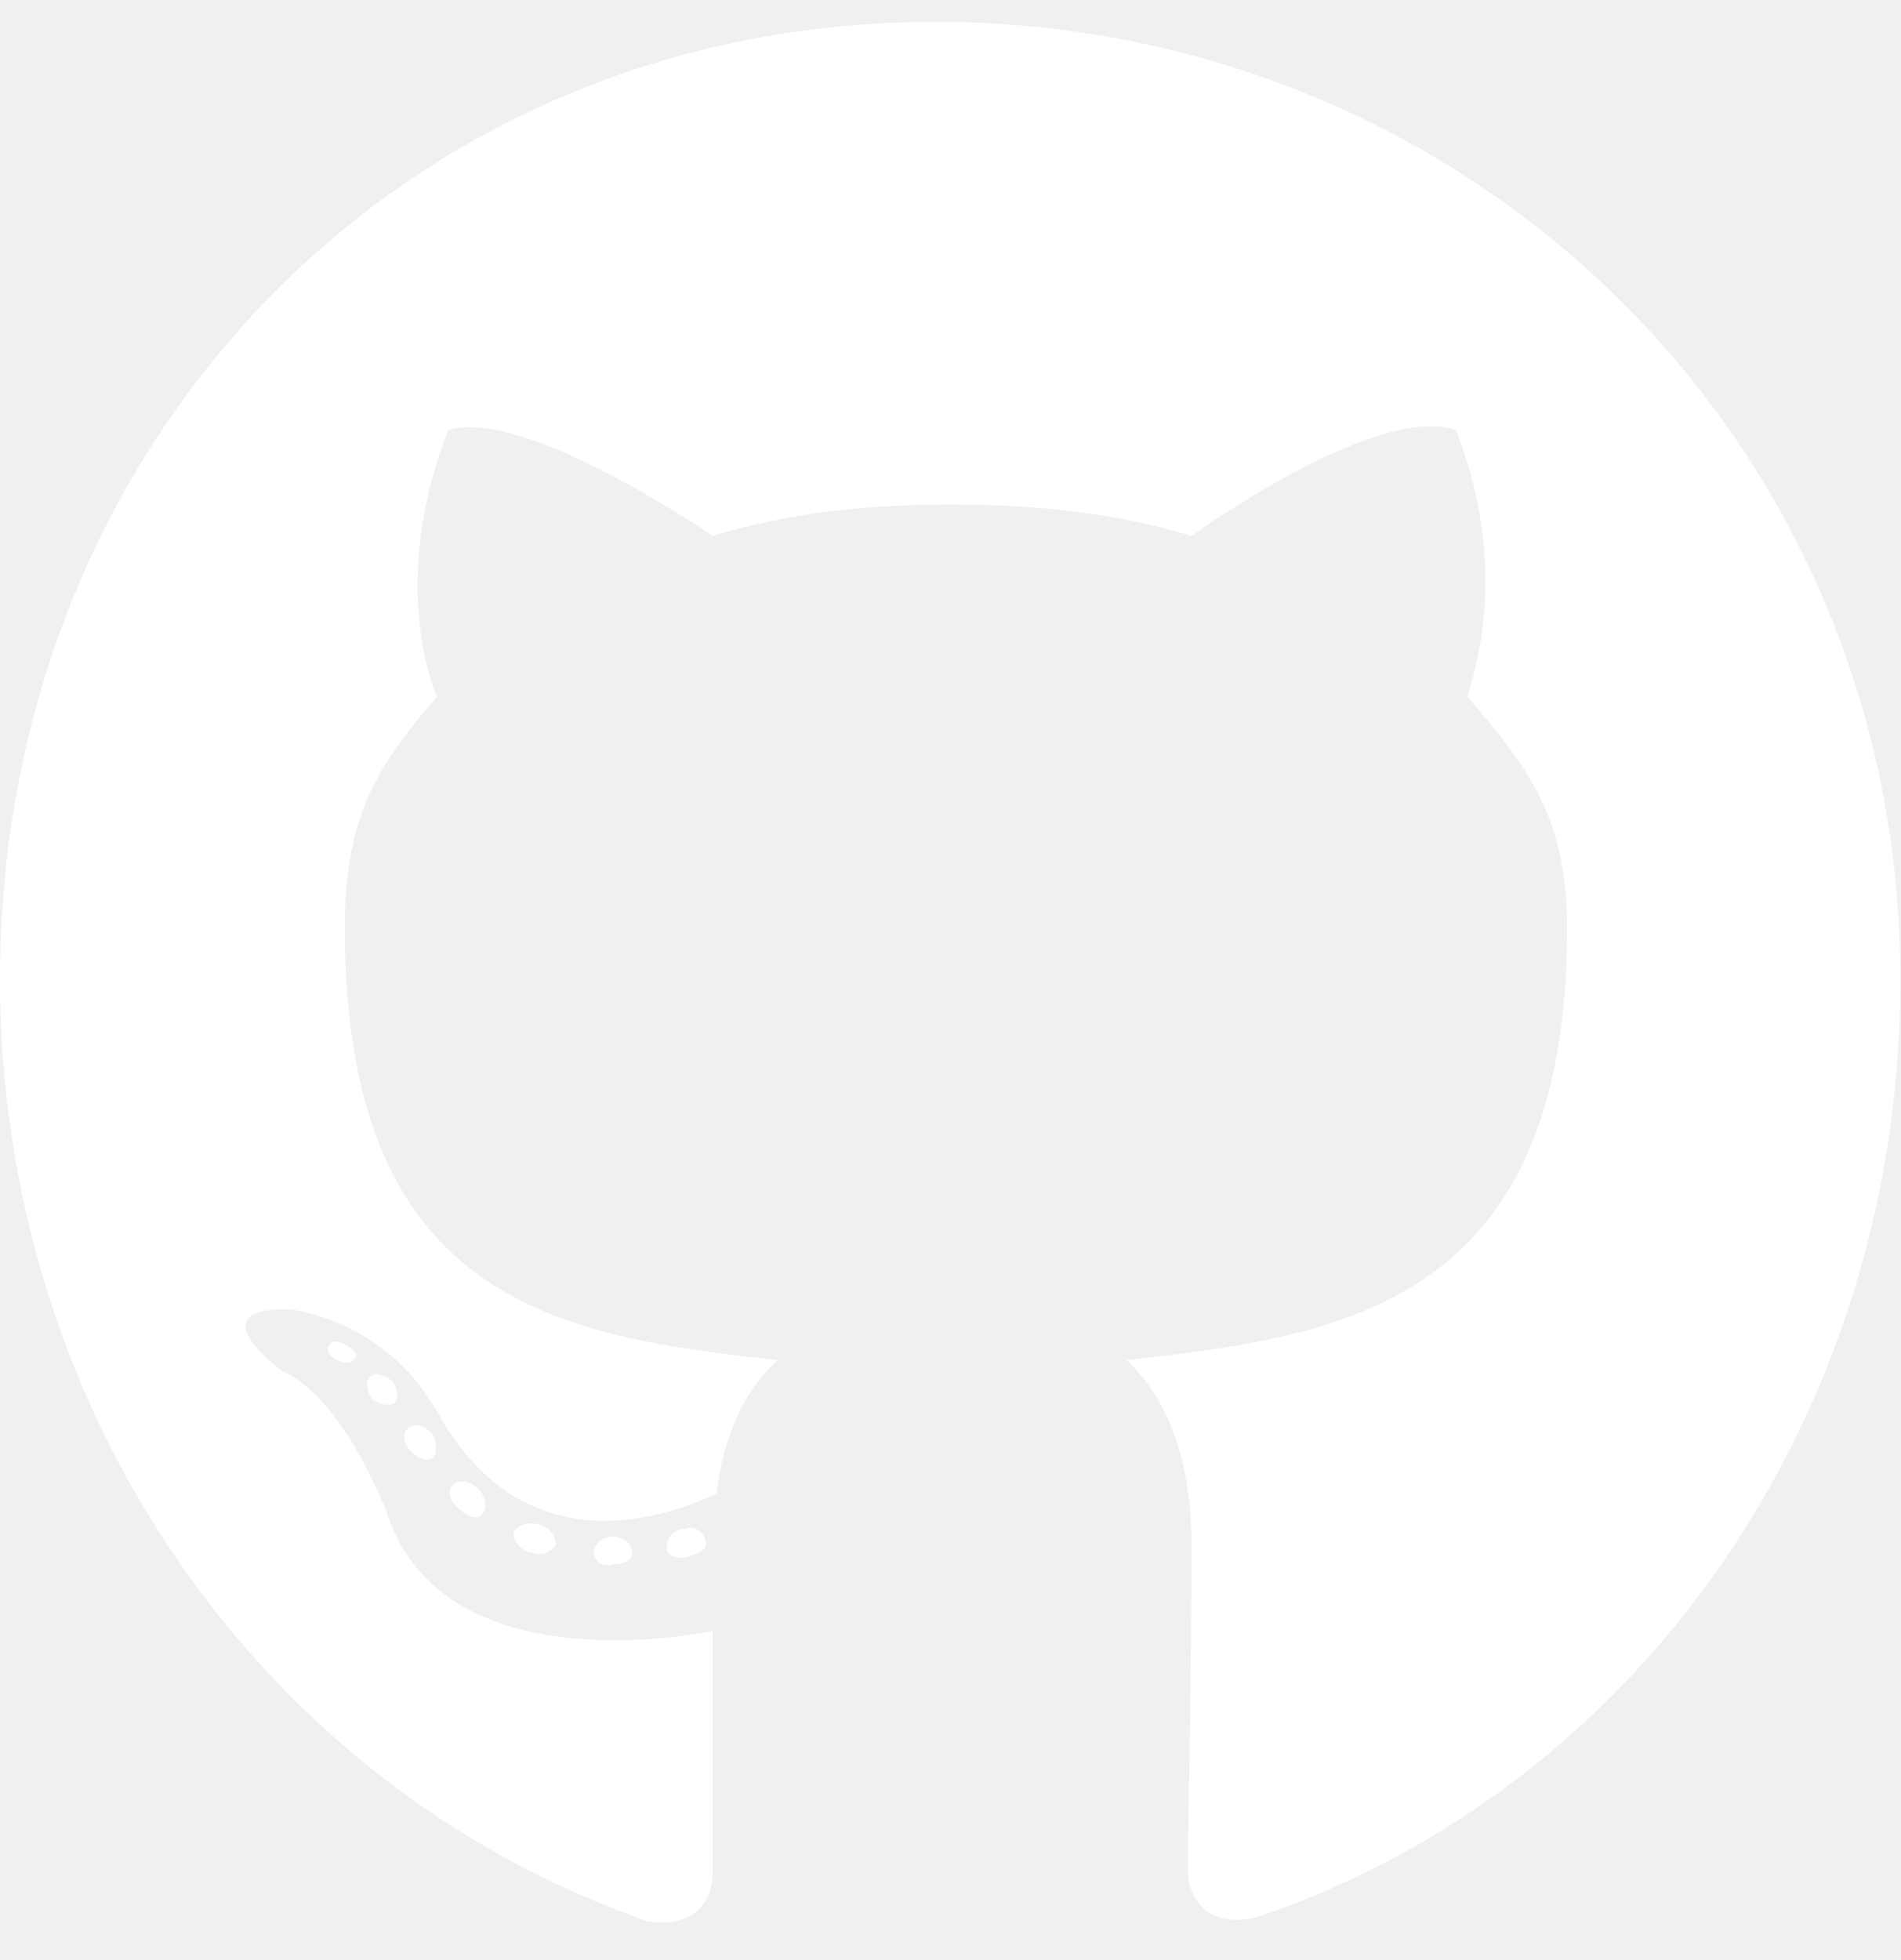
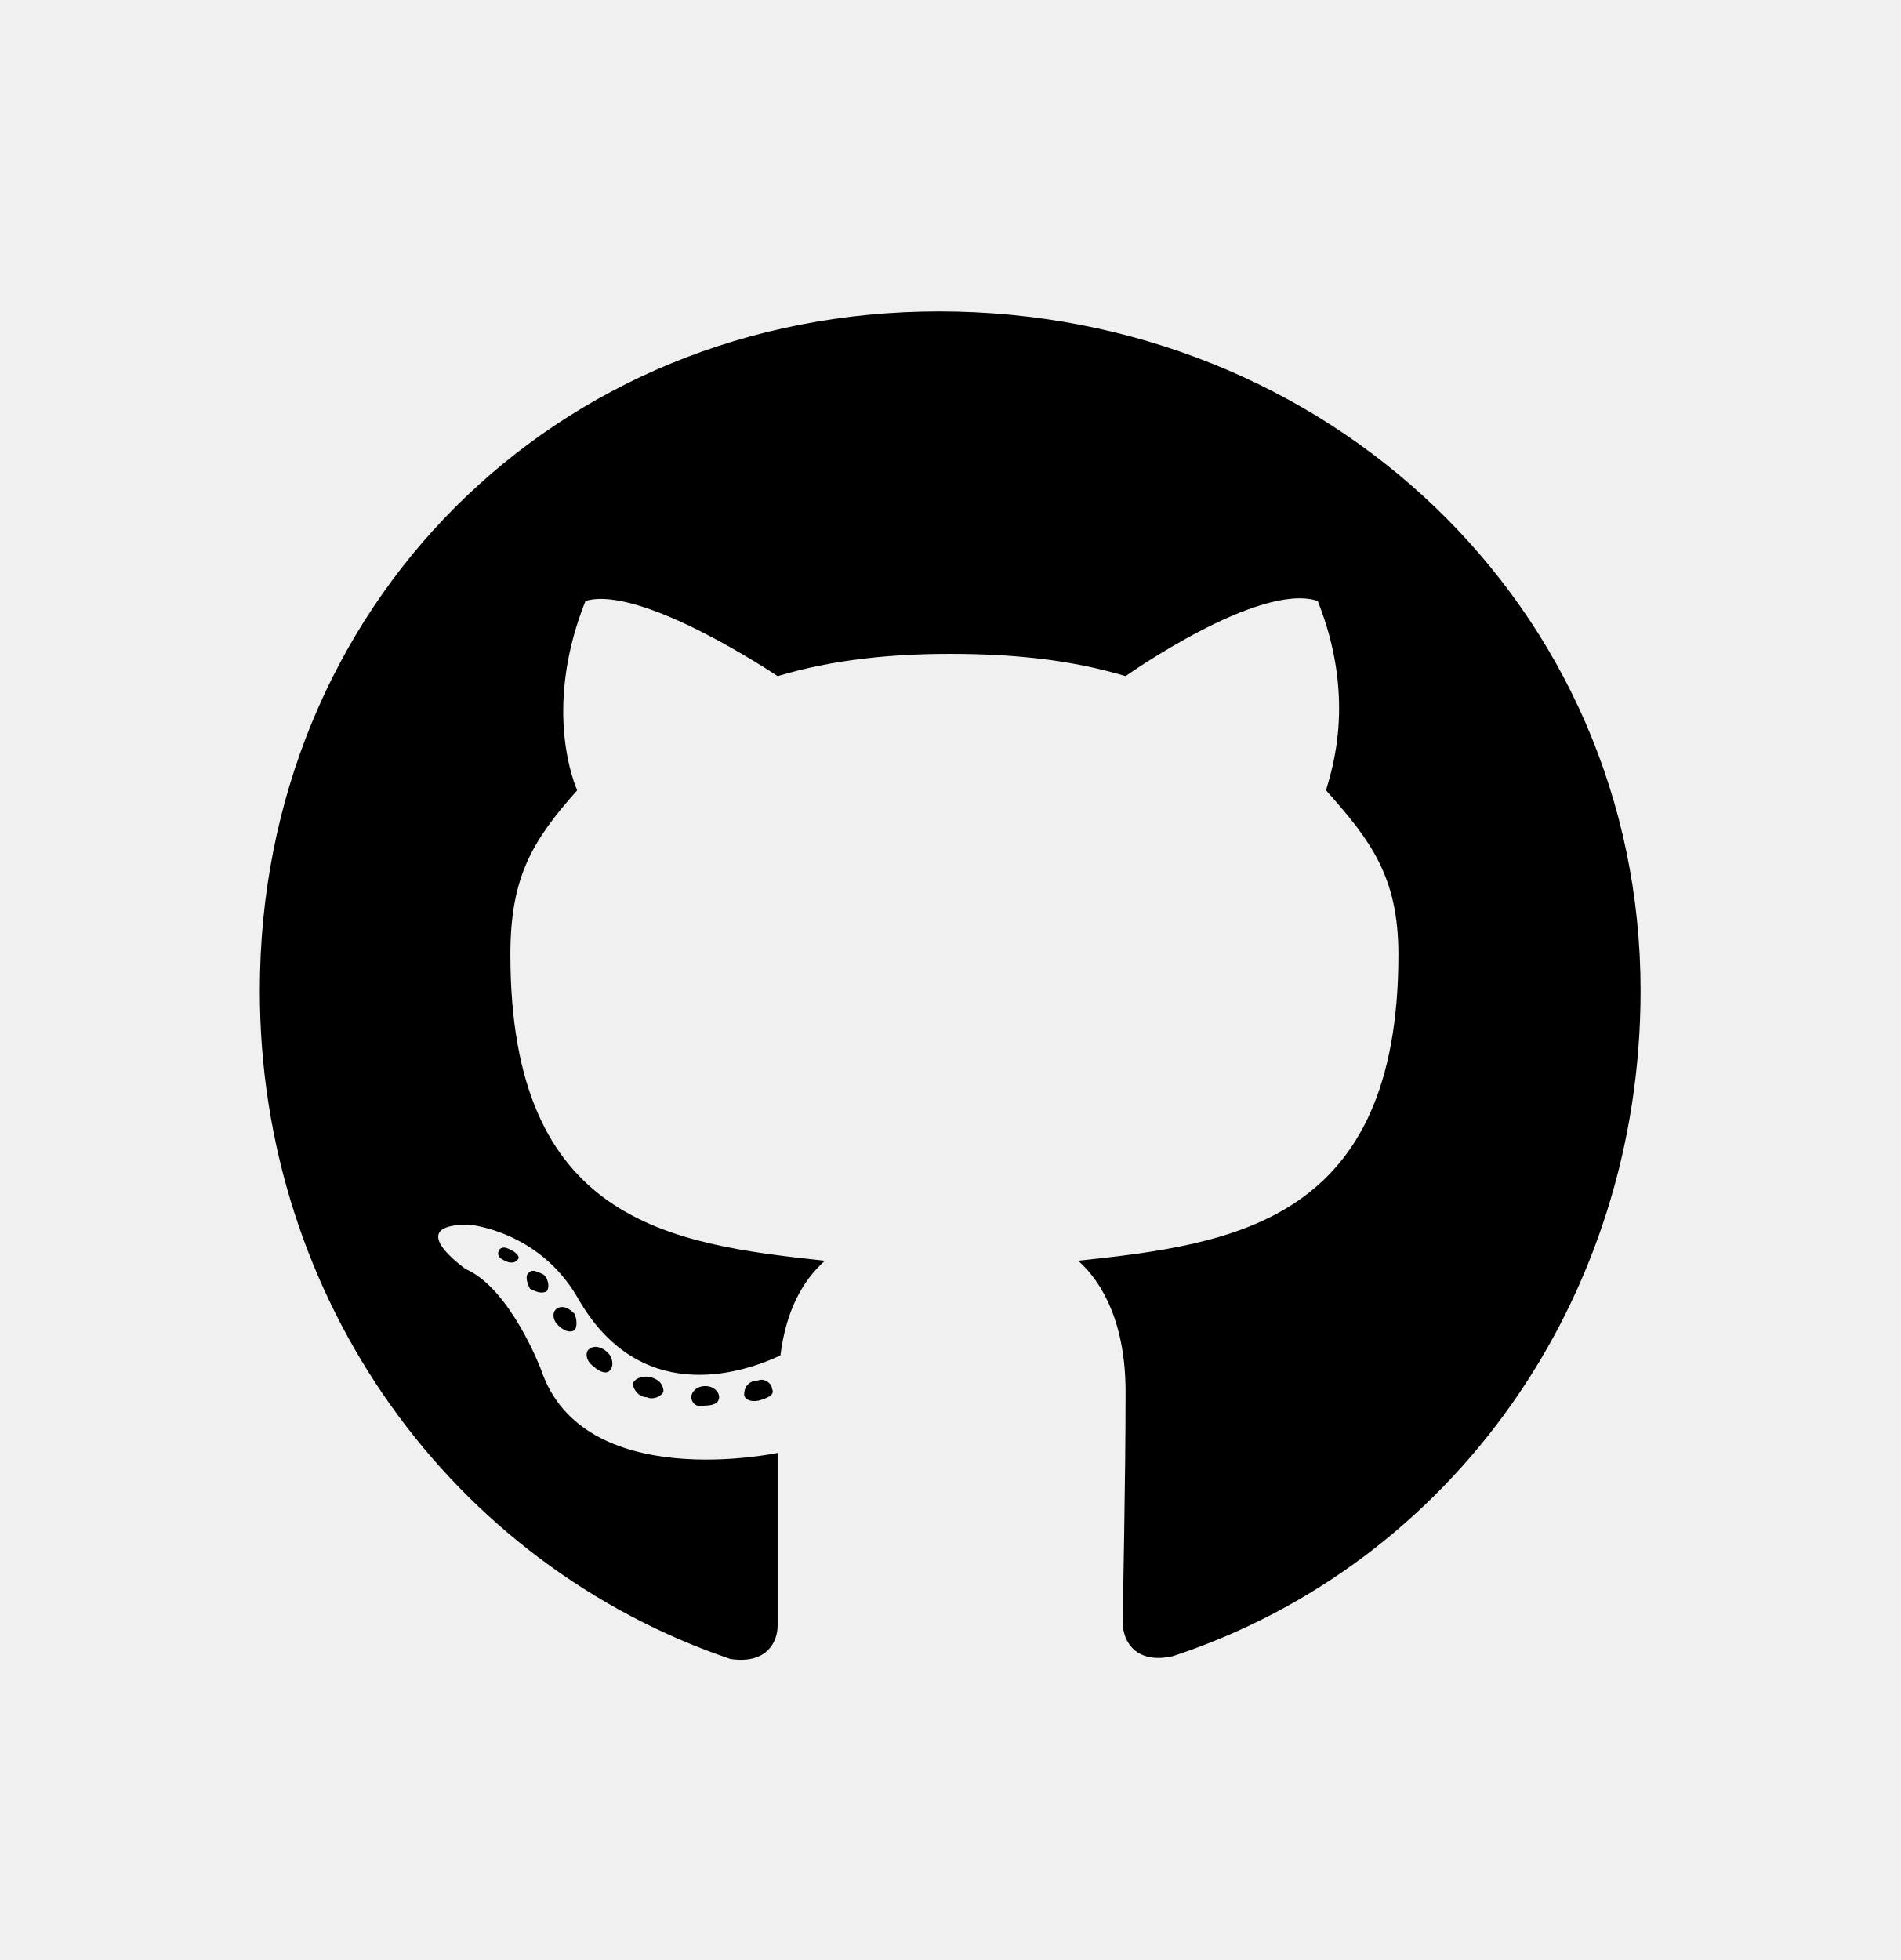
<svg xmlns="http://www.w3.org/2000/svg" width="32" height="33" viewBox="0 0 32 33" fill="none">
-   <path id="Ic-Github" d="M10.645 26.137C10.645 26.005 10.516 25.872 10.323 25.872C10.129 25.872 10 26.005 10 26.137C10 26.269 10.129 26.401 10.323 26.335C10.516 26.335 10.645 26.269 10.645 26.137ZM8.645 25.806C8.645 25.938 8.774 26.137 8.968 26.137C9.097 26.203 9.29 26.137 9.355 26.005C9.355 25.872 9.29 25.74 9.097 25.674C8.903 25.608 8.71 25.674 8.645 25.806ZM11.548 25.74C11.355 25.74 11.226 25.872 11.226 26.07C11.226 26.203 11.419 26.269 11.613 26.203C11.806 26.137 11.935 26.07 11.871 25.938C11.871 25.806 11.677 25.674 11.548 25.74ZM15.742 0.368C6.839 0.368 0 7.372 0 16.49C0 23.824 4.452 30.101 10.903 32.347C11.742 32.48 12 31.951 12 31.555C12 31.092 12 28.846 12 27.458C12 27.458 7.484 28.449 6.516 25.476C6.516 25.476 5.806 23.56 4.774 23.097C4.774 23.097 3.29 22.04 4.839 22.04C4.839 22.04 6.452 22.172 7.355 23.758C8.774 26.335 11.097 25.608 12.065 25.145C12.194 24.088 12.581 23.361 13.097 22.899C9.484 22.503 5.806 21.974 5.806 15.631C5.806 13.781 6.323 12.922 7.355 11.733C7.161 11.27 6.645 9.552 7.548 7.24C8.839 6.843 12 9.024 12 9.024C13.29 8.627 14.645 8.495 16 8.495C17.419 8.495 18.774 8.627 20.064 9.024C20.064 9.024 23.161 6.777 24.516 7.24C25.419 9.552 24.839 11.27 24.71 11.733C25.742 12.922 26.387 13.781 26.387 15.631C26.387 21.974 22.581 22.503 18.968 22.899C19.548 23.428 20.064 24.419 20.064 26.005C20.064 28.185 20 30.96 20 31.488C20 31.951 20.323 32.48 21.161 32.281C27.613 30.101 32 23.824 32 16.49C32 7.372 24.71 0.368 15.742 0.368ZM6.258 23.163C6.129 23.229 6.194 23.428 6.258 23.56C6.387 23.626 6.516 23.692 6.645 23.626C6.71 23.56 6.71 23.361 6.581 23.229C6.452 23.163 6.323 23.097 6.258 23.163ZM5.548 22.635C5.484 22.767 5.548 22.833 5.677 22.899C5.806 22.965 5.935 22.965 6 22.833C6 22.767 5.935 22.701 5.806 22.635C5.677 22.569 5.613 22.569 5.548 22.635ZM7.613 25.013C7.548 25.079 7.548 25.278 7.742 25.41C7.871 25.542 8.065 25.608 8.129 25.476C8.194 25.41 8.194 25.212 8.065 25.079C7.935 24.947 7.742 24.881 7.613 25.013ZM6.903 24.022C6.774 24.088 6.774 24.287 6.903 24.419C7.032 24.551 7.161 24.617 7.29 24.551C7.355 24.485 7.355 24.287 7.29 24.154C7.161 24.022 7.032 23.956 6.903 24.022Z" fill="white" />
+   <g id="Btn - github">
+     <path id="ï" d="M12.109 23.524C12.109 23.431 12.016 23.337 11.875 23.337C11.734 23.337 11.641 23.431 11.641 23.524C11.641 23.618 11.734 23.712 11.875 23.665C12.016 23.665 12.109 23.618 12.109 23.524ZM10.656 23.29C10.656 23.384 10.75 23.524 10.891 23.524C10.984 23.571 11.125 23.524 11.172 23.431C11.172 23.337 11.125 23.243 10.984 23.196C10.844 23.149 10.703 23.196 10.656 23.29ZM12.766 23.243C12.625 23.243 12.531 23.337 12.531 23.477C12.531 23.571 12.672 23.618 12.812 23.571C12.953 23.524 13.047 23.477 13 23.384C13 23.29 12.859 23.196 12.766 23.243ZM15.812 5.243C9.344 5.243 4.375 10.212 4.375 16.681C4.375 21.884 7.609 26.337 12.297 27.931C12.906 28.024 13.094 27.649 13.094 27.368C13.094 27.04 13.094 25.446 13.094 24.462C13.094 24.462 9.812 25.165 9.109 23.056C9.109 23.056 8.594 21.696 7.844 21.368C7.844 21.368 6.766 20.618 7.891 20.618C7.891 20.618 9.062 20.712 9.719 21.837C10.75 23.665 12.438 23.149 13.141 22.821C13.234 22.071 13.516 21.556 13.891 21.227C11.266 20.946 8.594 20.571 8.594 16.071C8.594 14.759 8.969 14.149 9.719 13.306C9.578 12.977 9.203 11.759 9.859 10.118C10.797 9.837 13.094 11.384 13.094 11.384C14.031 11.102 15.016 11.009 16 11.009C17.031 11.009 18.016 11.102 18.953 11.384C18.953 11.384 21.203 9.79 22.188 10.118C22.844 11.759 22.422 12.977 22.328 13.306C23.078 14.149 23.547 14.759 23.547 16.071C23.547 20.571 20.781 20.946 18.156 21.227C18.578 21.602 18.953 22.306 18.953 23.431C18.953 24.977 18.906 26.946 18.906 27.321C18.906 27.649 19.141 28.024 19.75 27.884C24.438 26.337 27.625 21.884 27.625 16.681C27.625 10.212 22.328 5.243 15.812 5.243ZM8.922 21.415C8.828 21.462 8.875 21.602 8.922 21.696C9.016 21.743 9.109 21.79 9.203 21.743C9.25 21.696 9.25 21.556 9.156 21.462C9.062 21.415 8.969 21.368 8.922 21.415ZM8.406 21.04C8.359 21.134 8.406 21.181 8.5 21.227C8.594 21.274 8.688 21.274 8.734 21.181C8.734 21.134 8.688 21.087 8.594 21.04C8.5 20.993 8.453 20.993 8.406 21.04ZM9.906 22.727C9.859 22.774 9.859 22.915 10 23.009C10.094 23.102 10.234 23.149 10.281 23.056C10.328 23.009 10.328 22.868 10.234 22.774C10.141 22.681 10 22.634 9.906 22.727ZM9.391 22.024C9.297 22.071 9.297 22.212 9.391 22.306C9.484 22.399 9.578 22.446 9.672 22.399C9.719 22.352 9.719 22.212 9.672 22.118C9.578 22.024 9.484 21.977 9.391 22.024Z" fill="black" />
+   </g>
</svg>
